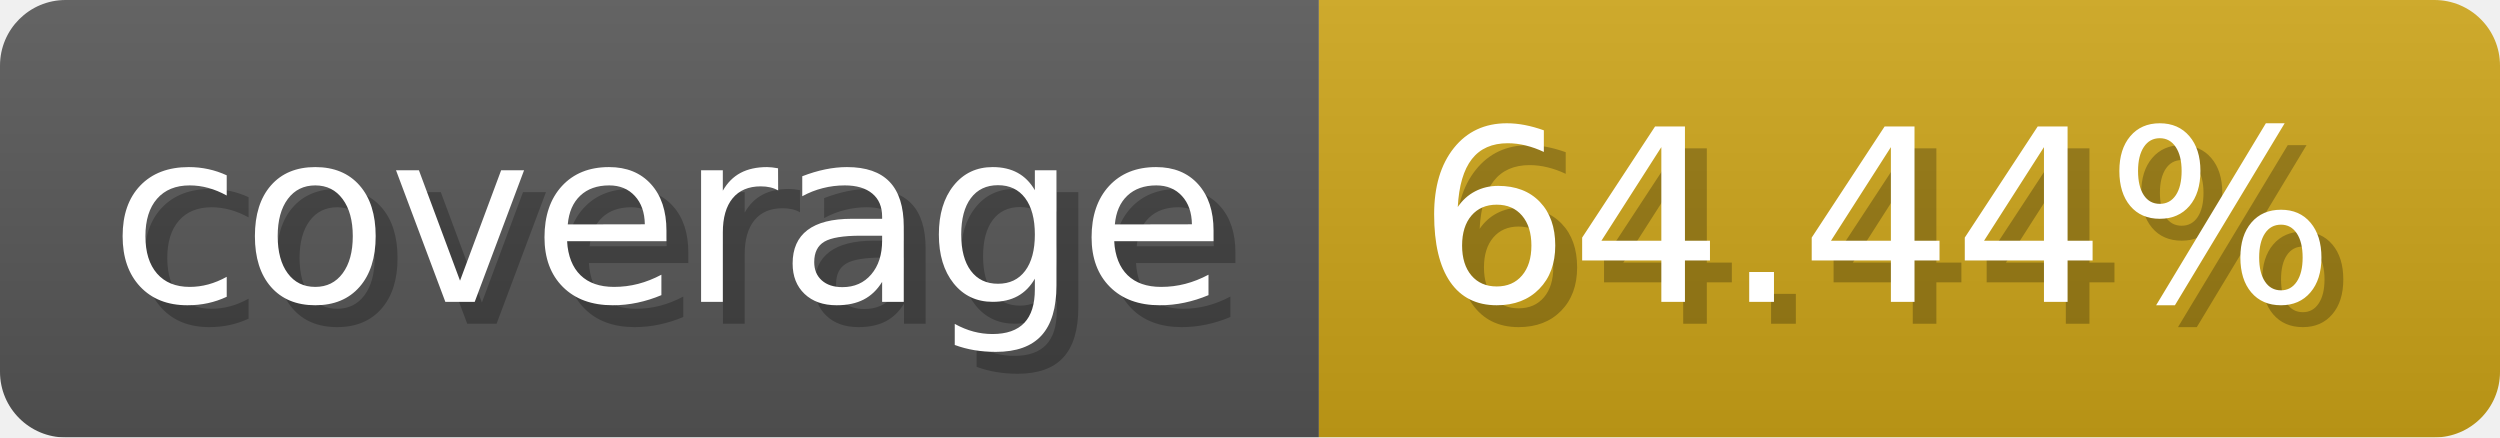
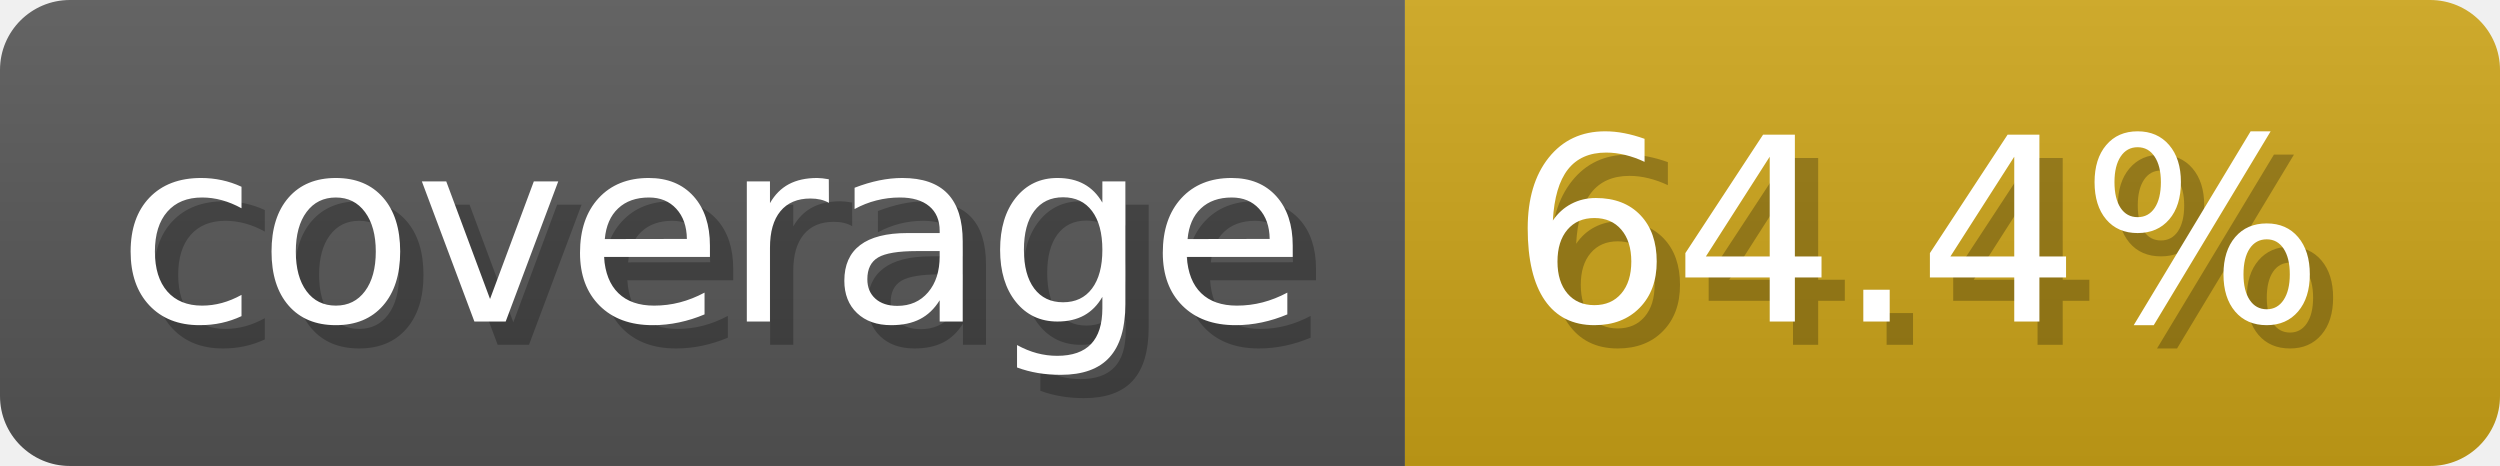
- <svg xmlns="http://www.w3.org/2000/svg" width="114.3" height="20" viewBox="0 0 1143 200" role="img" aria-label="coverage: 64.44%">
-   <linearGradient id="HgUSW" x2="0" y2="100%">
+ <svg xmlns="http://www.w3.org/2000/svg" width="107.3" height="20" viewBox="0 0 1073 200" role="img" aria-label="coverage: 64.4%">
+   <linearGradient id="OqNAB" x2="0" y2="100%">
    <stop offset="0" stop-opacity=".1" stop-color="#EEE" />
    <stop offset="1" stop-opacity=".1" />
  </linearGradient>
-   <mask id="TMKbq">
-     <rect width="1143" height="200" rx="30" fill="#FFF" />
+   <mask id="EhpNP">
+     <rect width="1073" height="200" rx="30" fill="#FFF" />
  </mask>
-   <g mask="url(#TMKbq)">
+   <g mask="url(#EhpNP)">
    <rect width="603" height="200" fill="#555" />
-     <rect width="540" height="200" fill="#cba317" x="603" />
-     <rect width="1143" height="200" fill="url(#HgUSW)" />
+     <rect width="470" height="200" fill="#cba317" x="603" />
+     <rect width="1073" height="200" fill="url(#OqNAB)" />
  </g>
  <g aria-hidden="true" fill="#fff" text-anchor="start" font-family="Verdana,DejaVu Sans,sans-serif" font-size="110">
    <text x="60" y="148" textLength="503" fill="#000" opacity="0.25">coverage</text>
    <text x="50" y="138" textLength="503">coverage</text>
-     <text x="658" y="148" textLength="440" fill="#000" opacity="0.25">64.44%</text>
-     <text x="648" y="138" textLength="440">64.44%</text>
+     <text x="658" y="148" textLength="370" fill="#000" opacity="0.25">64.4%</text>
+     <text x="648" y="138" textLength="370">64.4%</text>
  </g>
</svg>
